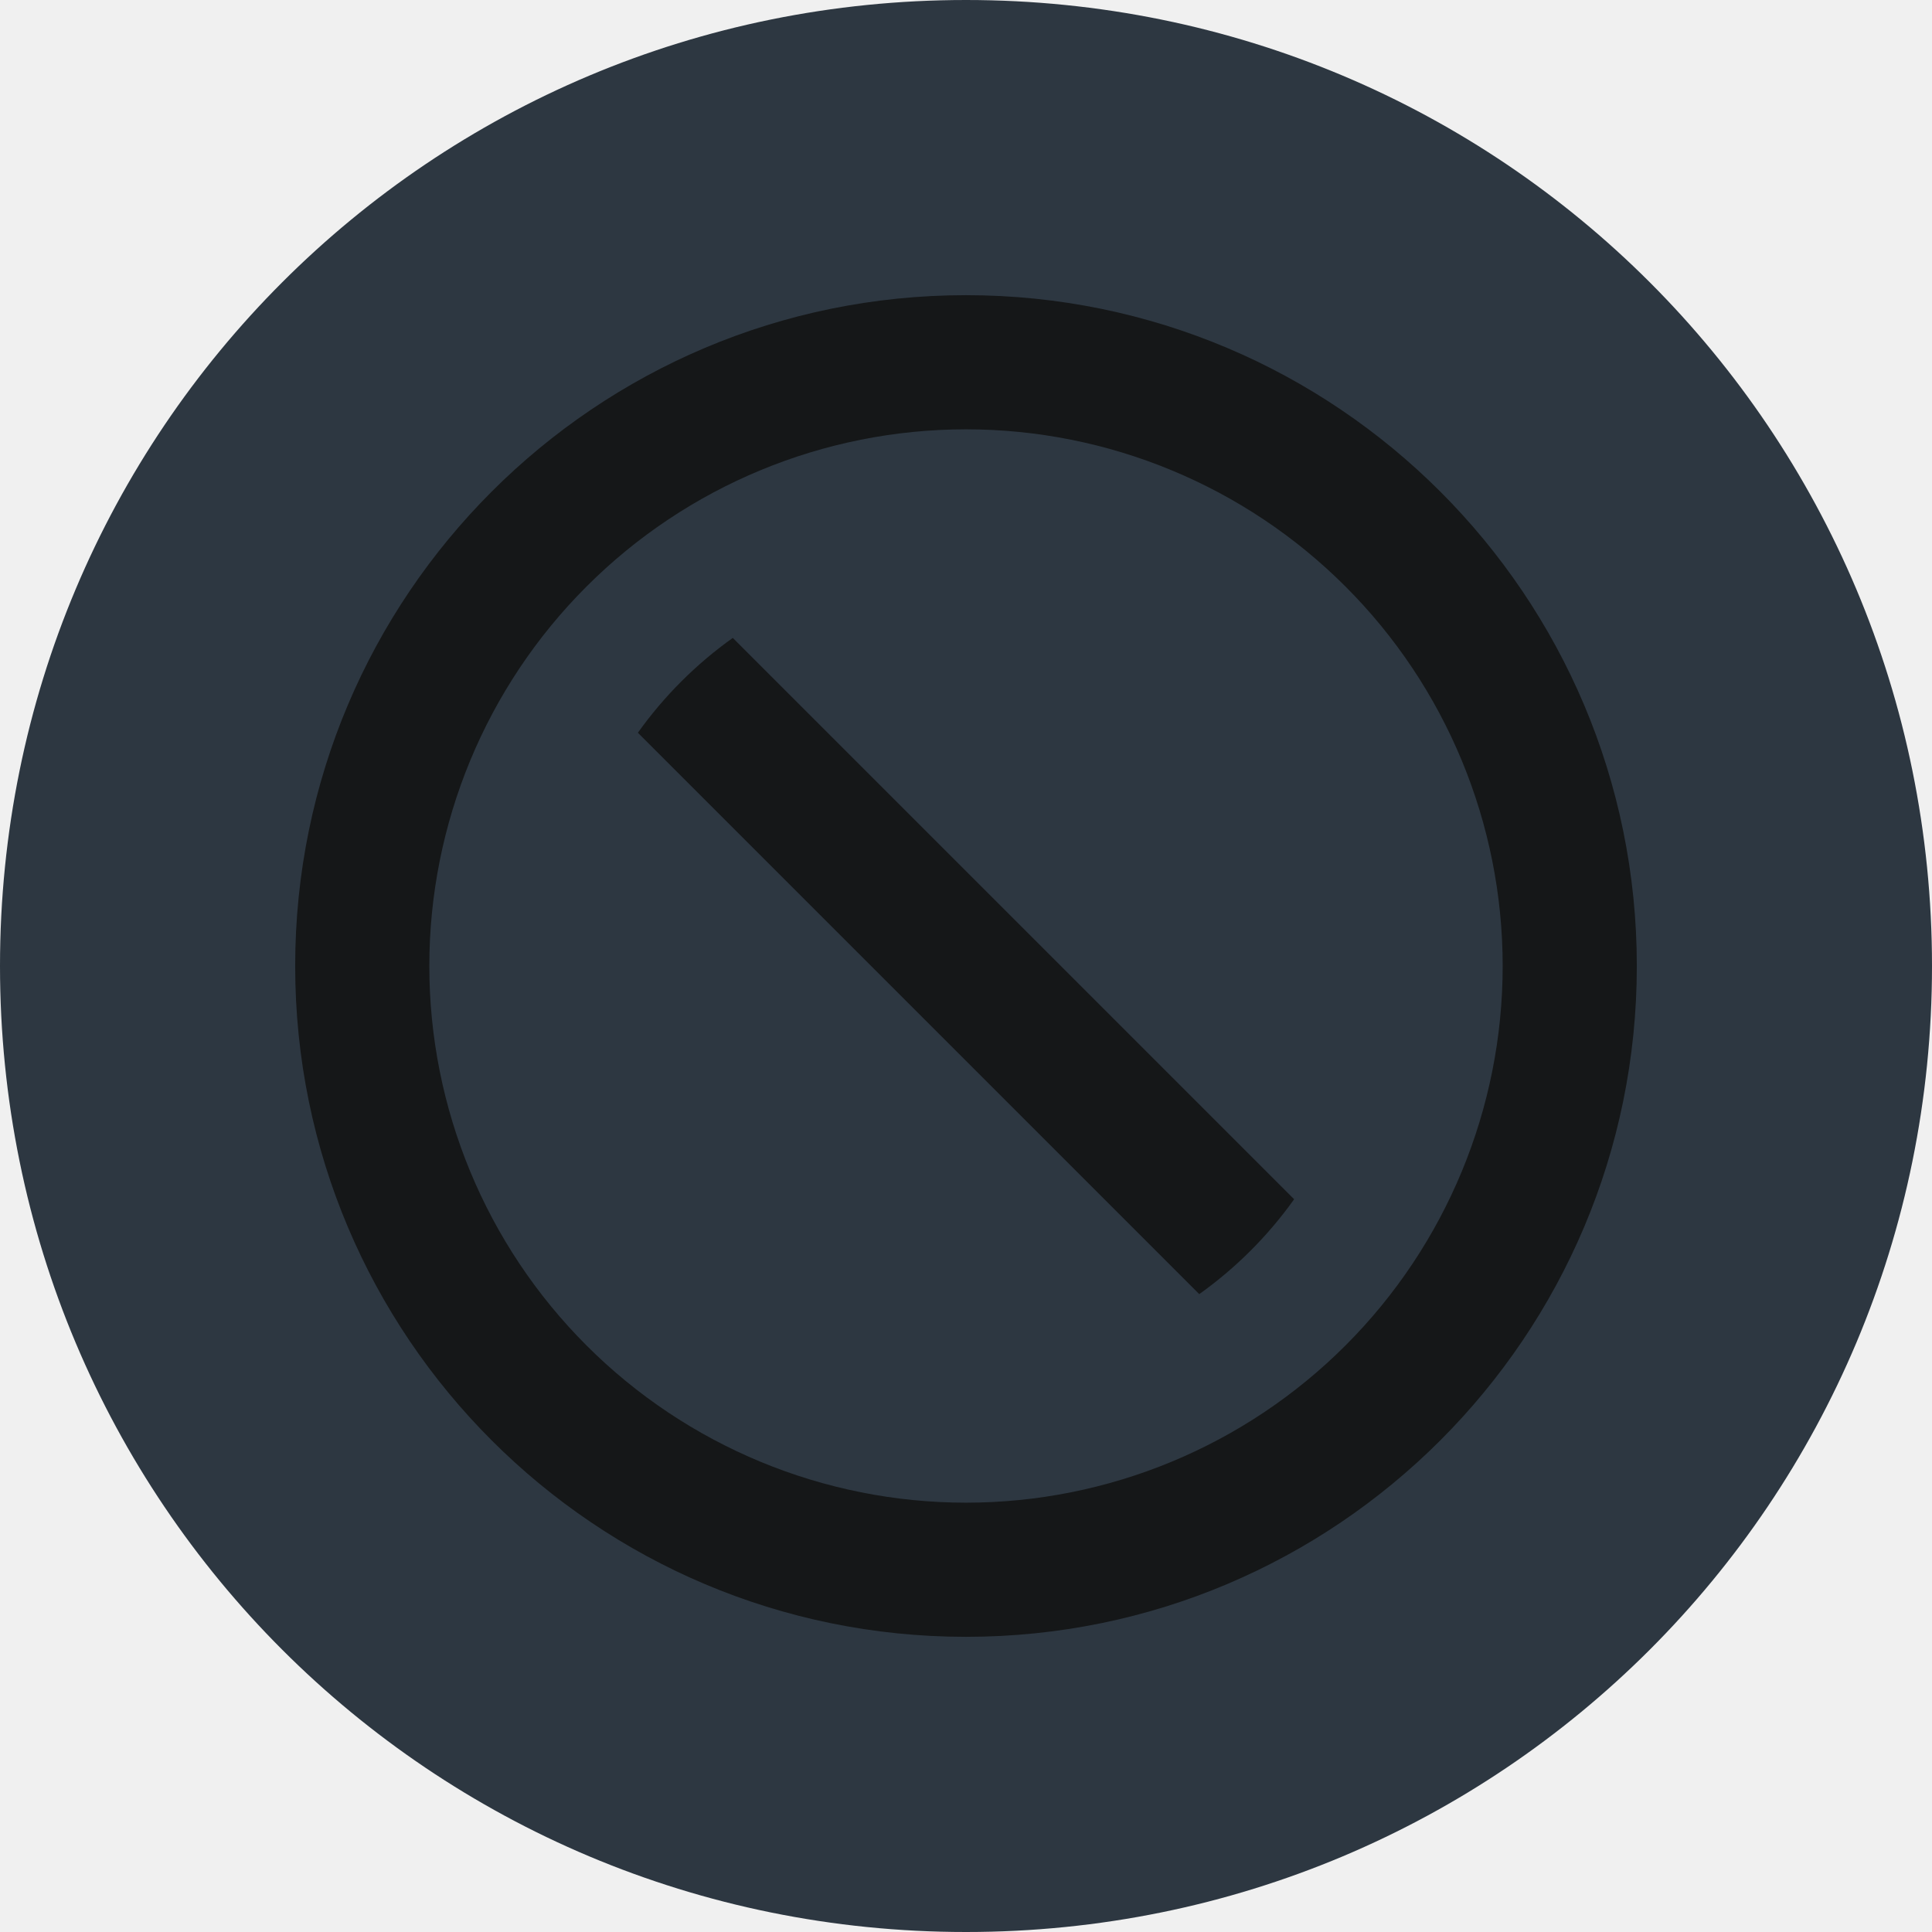
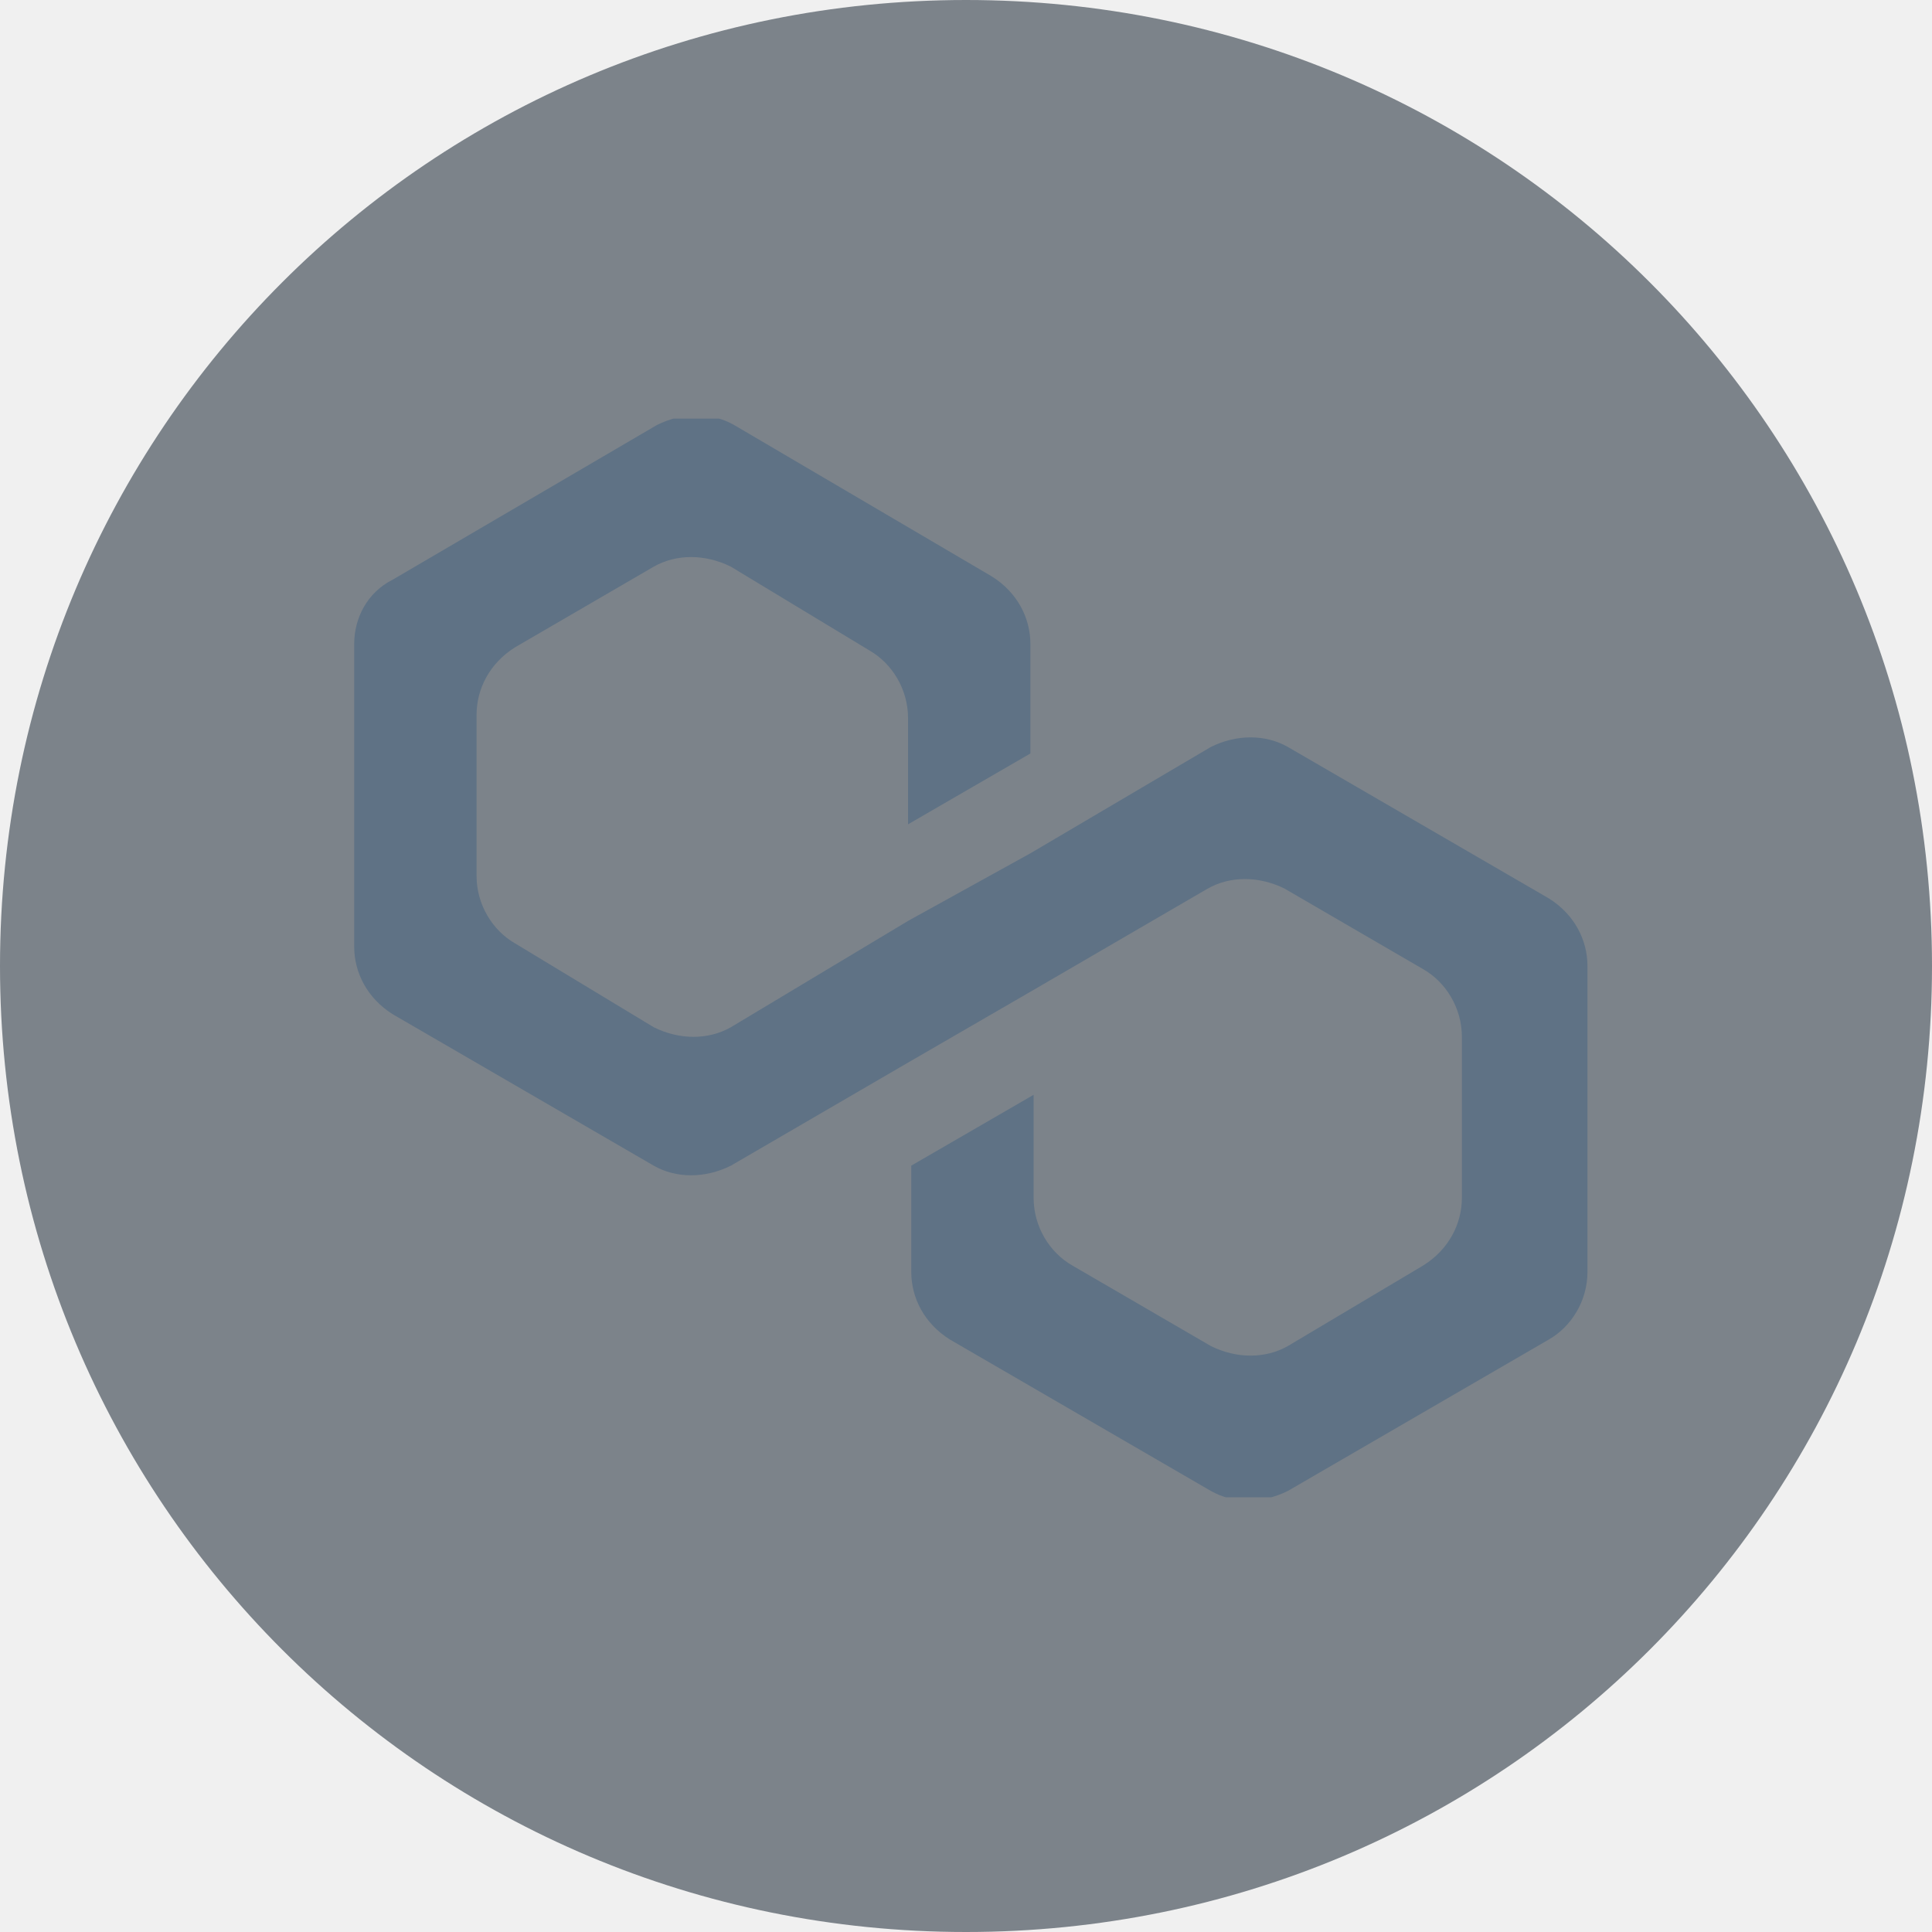
<svg xmlns="http://www.w3.org/2000/svg" width="60" height="60" viewBox="0 0 60 60" fill="none">
-   <path d="M30 60C46.625 60 60 46.625 60 30C60 13.375 46.625 0 30 0C13.375 0 0 13.375 0 30C0 46.625 13.375 60 30 60Z" fill="#2D3741" />
-   <path d="M30 50.833C18.494 50.833 9.167 41.506 9.167 30C9.167 18.494 18.494 9.167 30 9.167C41.506 9.167 50.833 18.494 50.833 30C50.833 41.506 41.506 50.833 30 50.833ZM30 46.667C34.42 46.667 38.66 44.911 41.785 41.785C44.911 38.66 46.667 34.42 46.667 30C46.667 25.58 44.911 21.34 41.785 18.215C38.66 15.089 34.42 13.333 30 13.333C25.58 13.333 21.34 15.089 18.215 18.215C15.089 21.34 13.333 25.58 13.333 30C13.333 34.42 15.089 38.66 18.215 41.785C21.34 44.911 25.58 46.667 30 46.667ZM22.756 19.81L40.19 37.244C39.378 38.383 38.383 39.378 37.244 40.19L19.81 22.756C20.622 21.618 21.618 20.623 22.756 19.812V19.81Z" fill="#151718" />
+   <path d="M30 60C46.625 60 60 46.625 60 30C60 13.375 46.625 0 30 0C13.375 0 0 13.375 0 30C0 46.625 13.375 60 30 60Z" fill="#7C838A" />
+   <g clip-path="url(#clip0_1079_60480)">
+     <path d="M40 23.2C39.3 22.8 38.4 22.8 37.6 23.2L32 26.5L28.2 28.6L22.7 31.9C22 32.3 21.1 32.3 20.3 31.9L16 29.3C15.3 28.9 14.8 28.1 14.8 27.2V22.2C14.8 21.4 15.2 20.6 16 20.1L20.3 17.6C21 17.2 21.9 17.2 22.7 17.6L27 20.2C27.7 20.6 28.2 21.4 28.2 22.3V25.6L32 23.4V20C32 19.2 31.6 18.4 30.8 17.9L22.8 13.2C22.1 12.8 21.2 12.8 20.4 13.2L12.2 18C11.4 18.4 11 19.2 11 20V29.4C11 30.2 11.4 31 12.2 31.5L20.3 36.2C21 36.6 21.9 36.6 22.7 36.2L28.2 33L32 30.8L37.5 27.6C38.2 27.2 39.1 27.2 39.9 27.6L44.2 30.1C44.9 30.5 45.4 31.3 45.4 32.2V37.2C45.4 38 45 38.8 44.2 39.3L40 41.8C39.3 42.2 38.4 42.2 37.6 41.8L33.3 39.3C32.6 38.9 32.1 38.1 32.1 37.2V34L28.3 36.2V39.5C28.3 40.3 28.7 41.1 29.5 41.6L37.6 46.3C38.3 46.7 39.2 46.7 40 46.3L48.1 41.6C48.8 41.2 49.3 40.4 49.3 39.5V30C49.3 29.2 48.9 28.4 48.1 27.9L40 23.2Z" fill="#5F7285" />
+   </g>
+   <defs>
+     <clipPath id="clip0_1079_60480">
+       <rect width="38.4" height="33.5" fill="white" transform="translate(11 13)" />
+     </clipPath>
+   </defs>
</svg>
